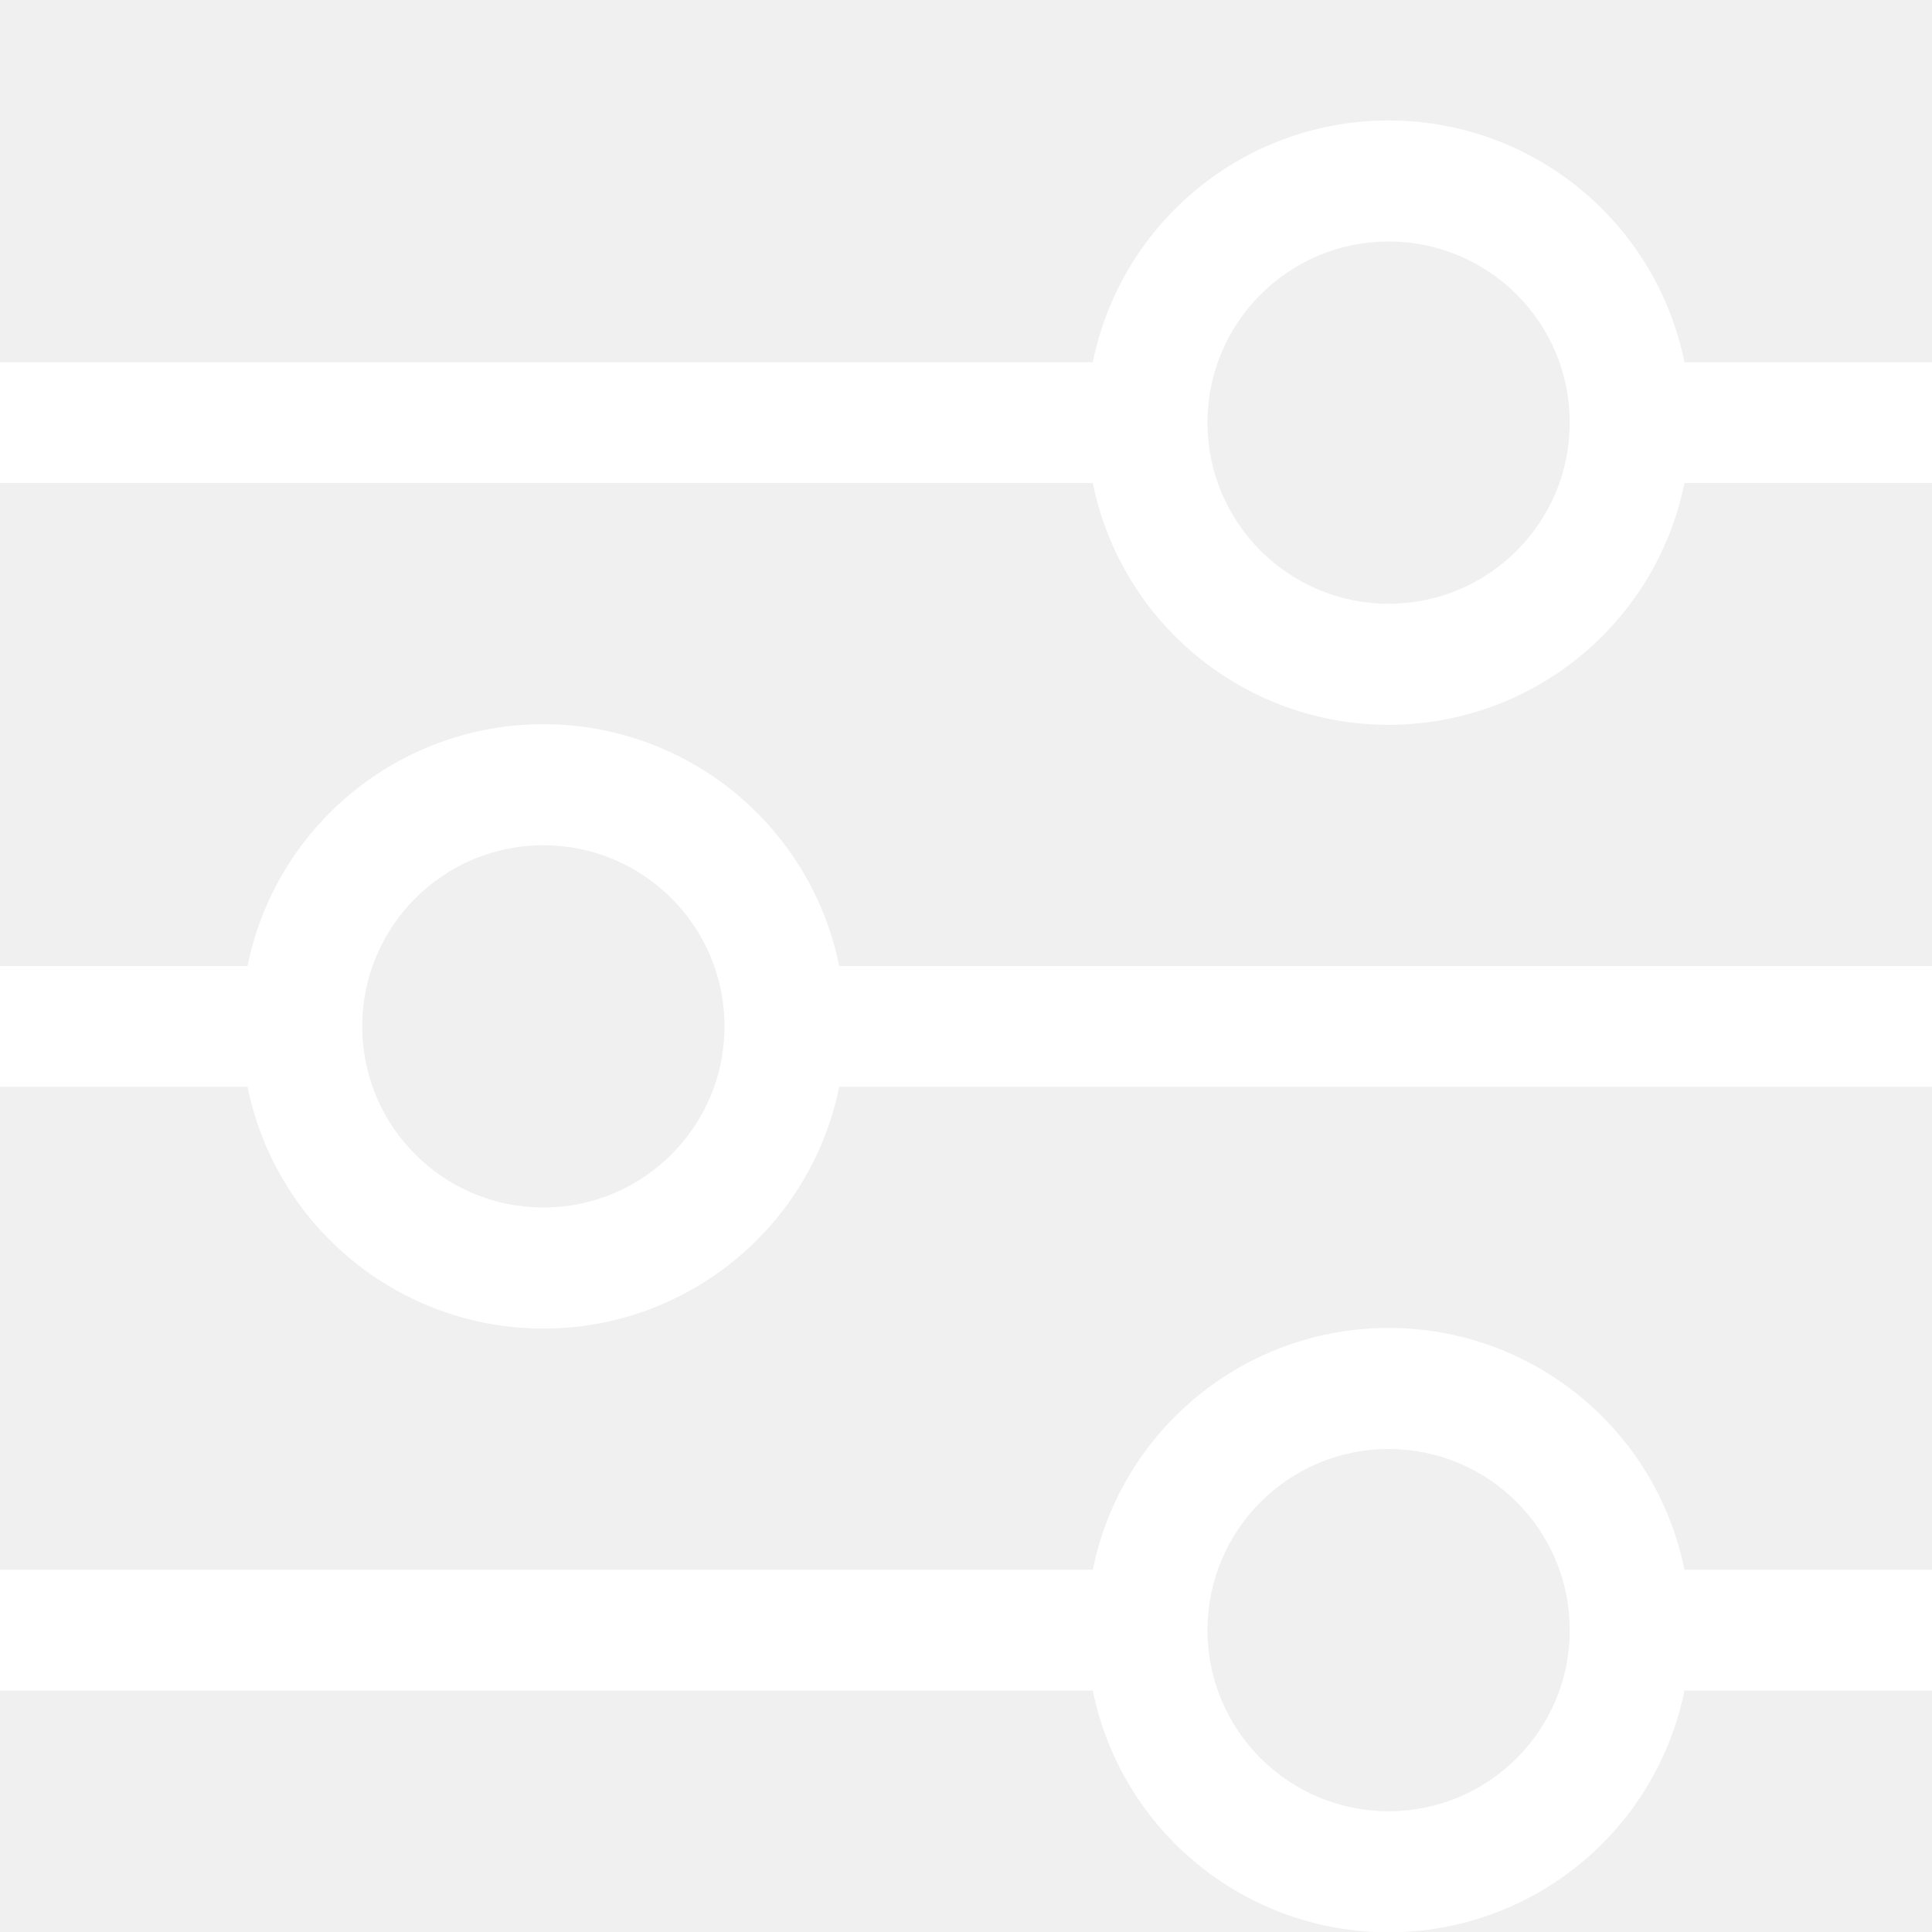
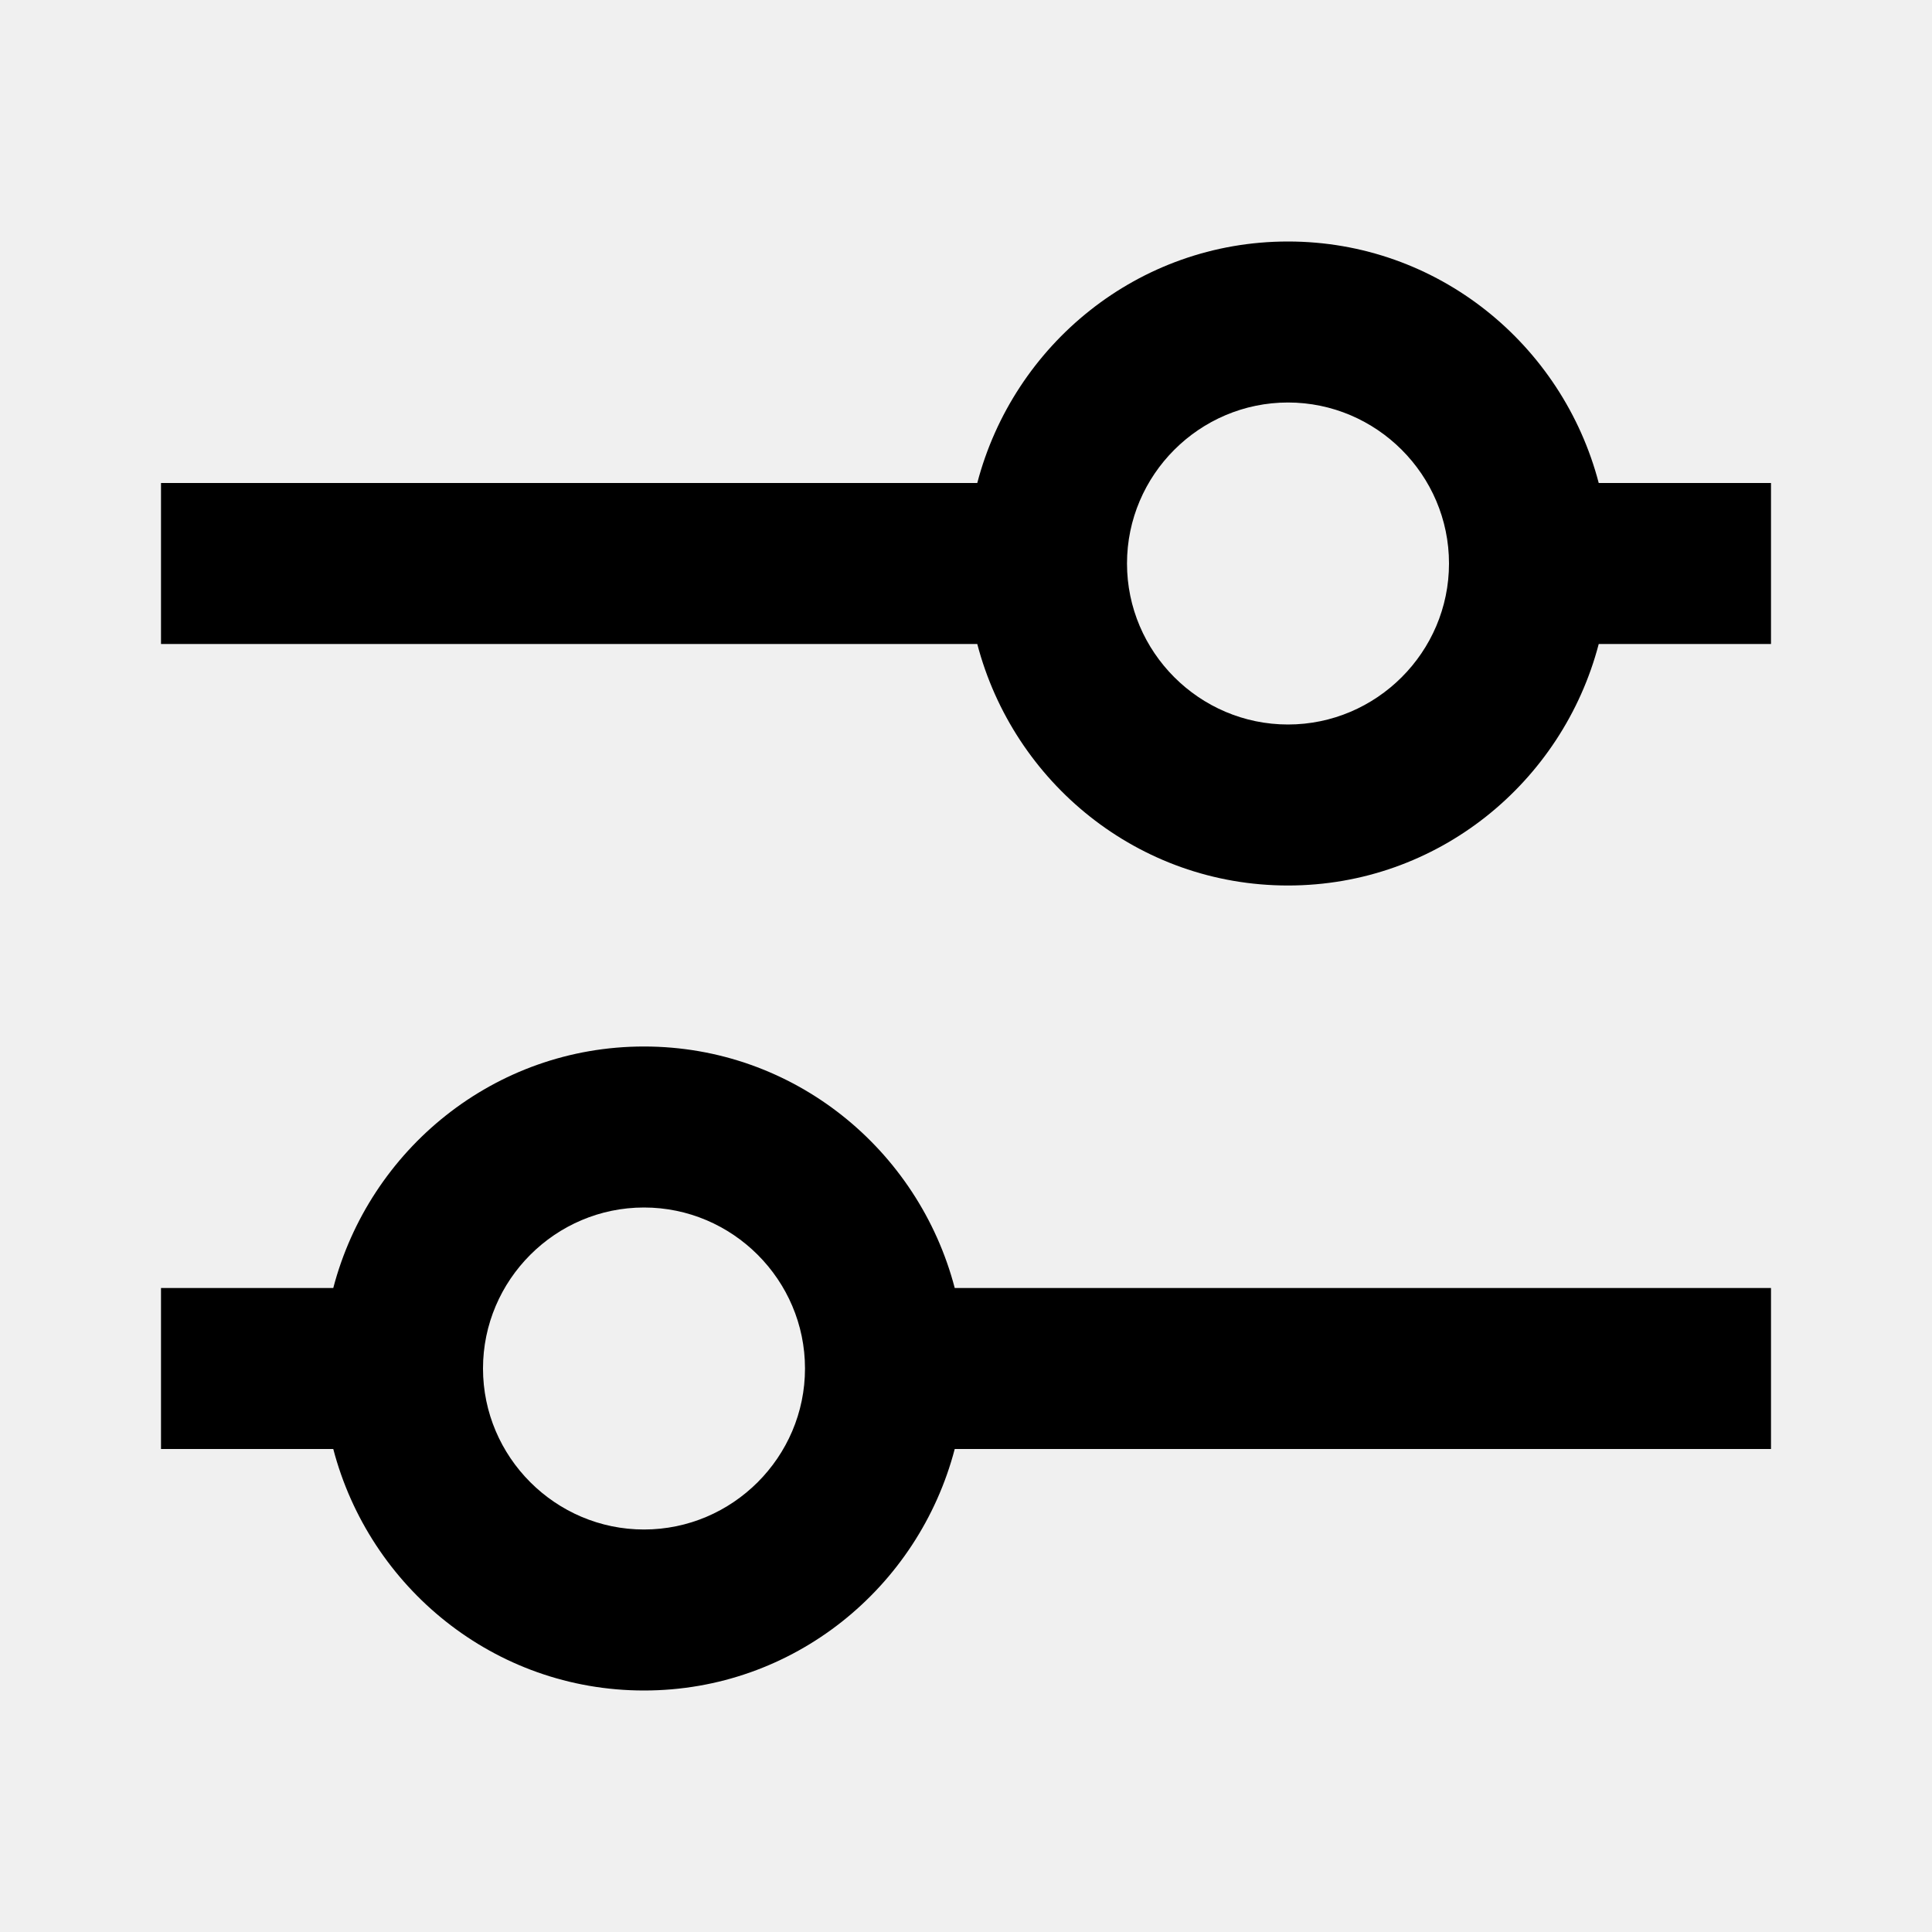
- <svg xmlns="http://www.w3.org/2000/svg" width="16" height="16" viewBox="0 0 16 16">
-   <path fill="#fff" fill-rule="evenodd" d="M11.5 2a1.5 1.5 0 1 0 0 3a1.5 1.5 0 0 0 0-3M9.05 3a2.5 2.5 0 0 1 4.9 0H16v1h-2.05a2.5 2.5 0 0 1-4.9 0H0V3zM4.5 7a1.5 1.5 0 1 0 0 3a1.5 1.5 0 0 0 0-3M2.05 8a2.5 2.5 0 0 1 4.9 0H16v1H6.95a2.5 2.5 0 0 1-4.9 0H0V8zm9.45 4a1.5 1.5 0 1 0 0 3a1.5 1.5 0 0 0 0-3m-2.45 1a2.5 2.5 0 0 1 4.9 0H16v1h-2.05a2.5 2.5 0 0 1-4.9 0H0v-1z" />
+ <svg xmlns="http://www.w3.org/2000/svg" width="24" height="24" viewBox="0 0 24 24">
+   <path fill="currentColor" d="M8 13c-1.86 0-3.41 1.28-3.86 3H2v2h2.14c.45 1.72 2 3 3.86 3s3.41-1.28 3.86-3H22v-2H11.86c-.45-1.72-2-3-3.86-3m0 6c-1.1 0-2-.9-2-2s.9-2 2-2s2 .9 2 2s-.9 2-2 2M19.86 6c-.45-1.72-2-3-3.86-3s-3.41 1.28-3.86 3H2v2h10.14c.45 1.72 2 3 3.86 3s3.41-1.28 3.86-3H22V6zM16 9c-1.1 0-2-.9-2-2s.9-2 2-2s2 .9 2 2s-.9 2-2 2" />
</svg>
